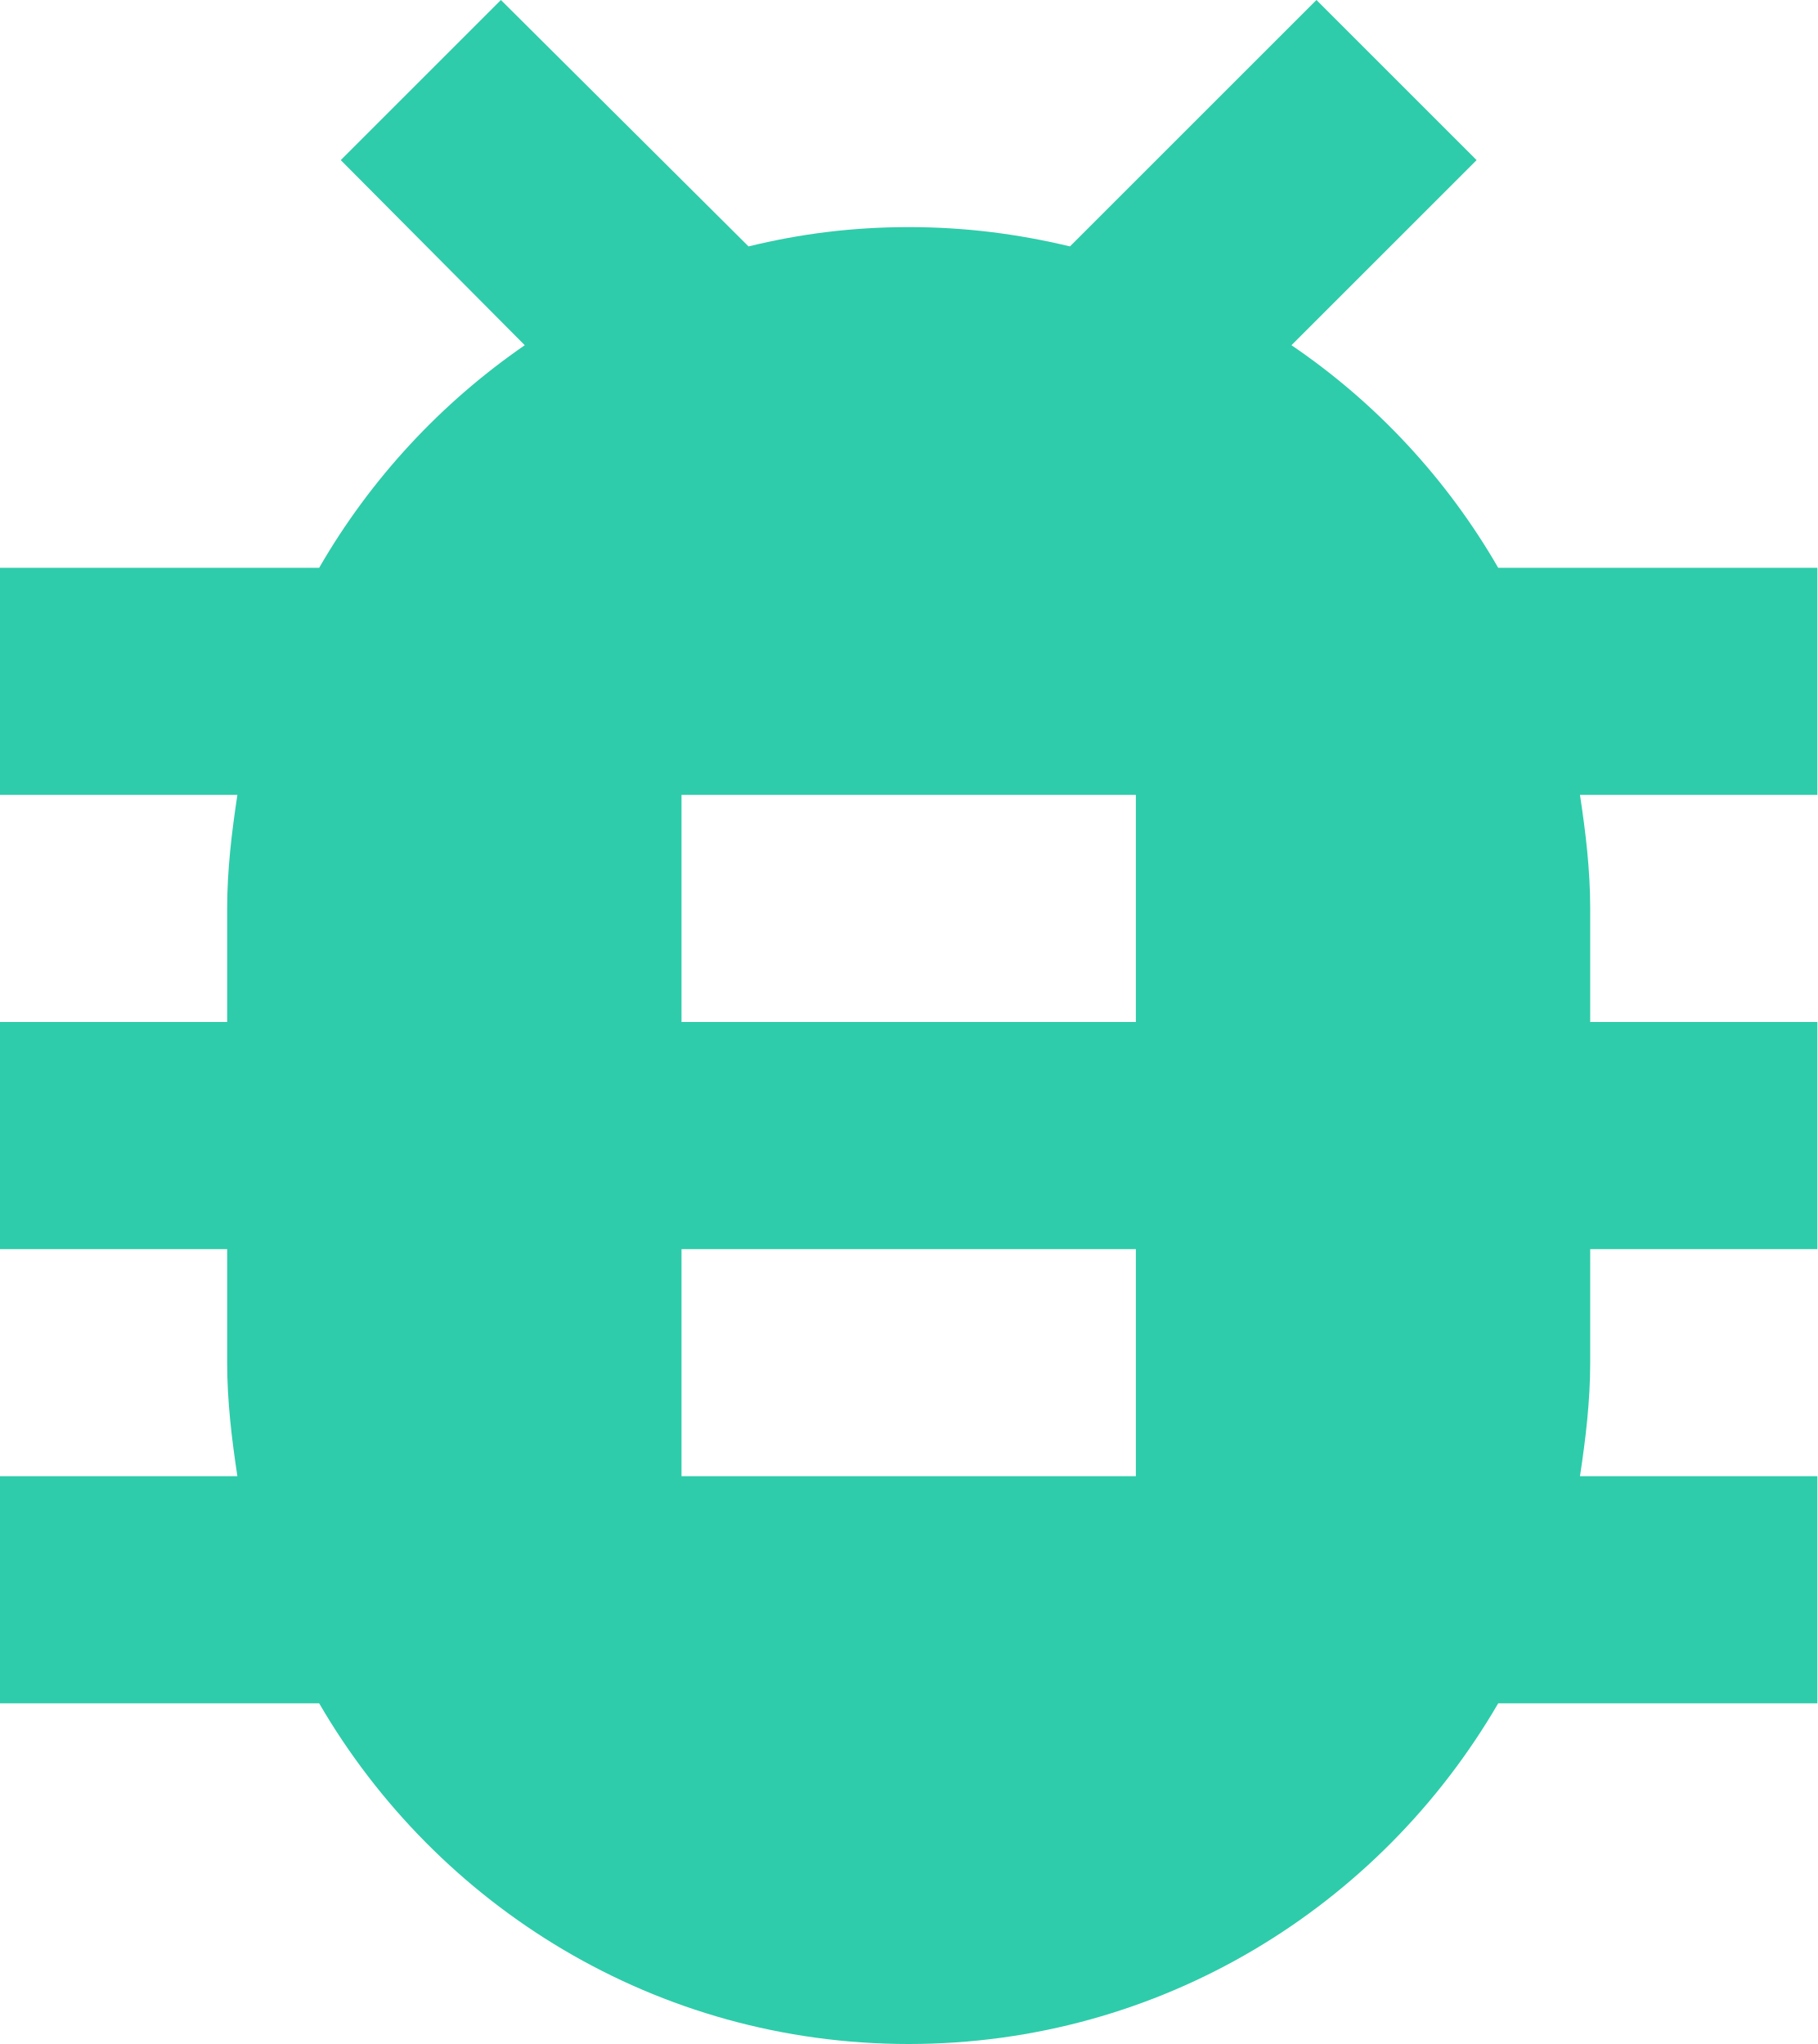
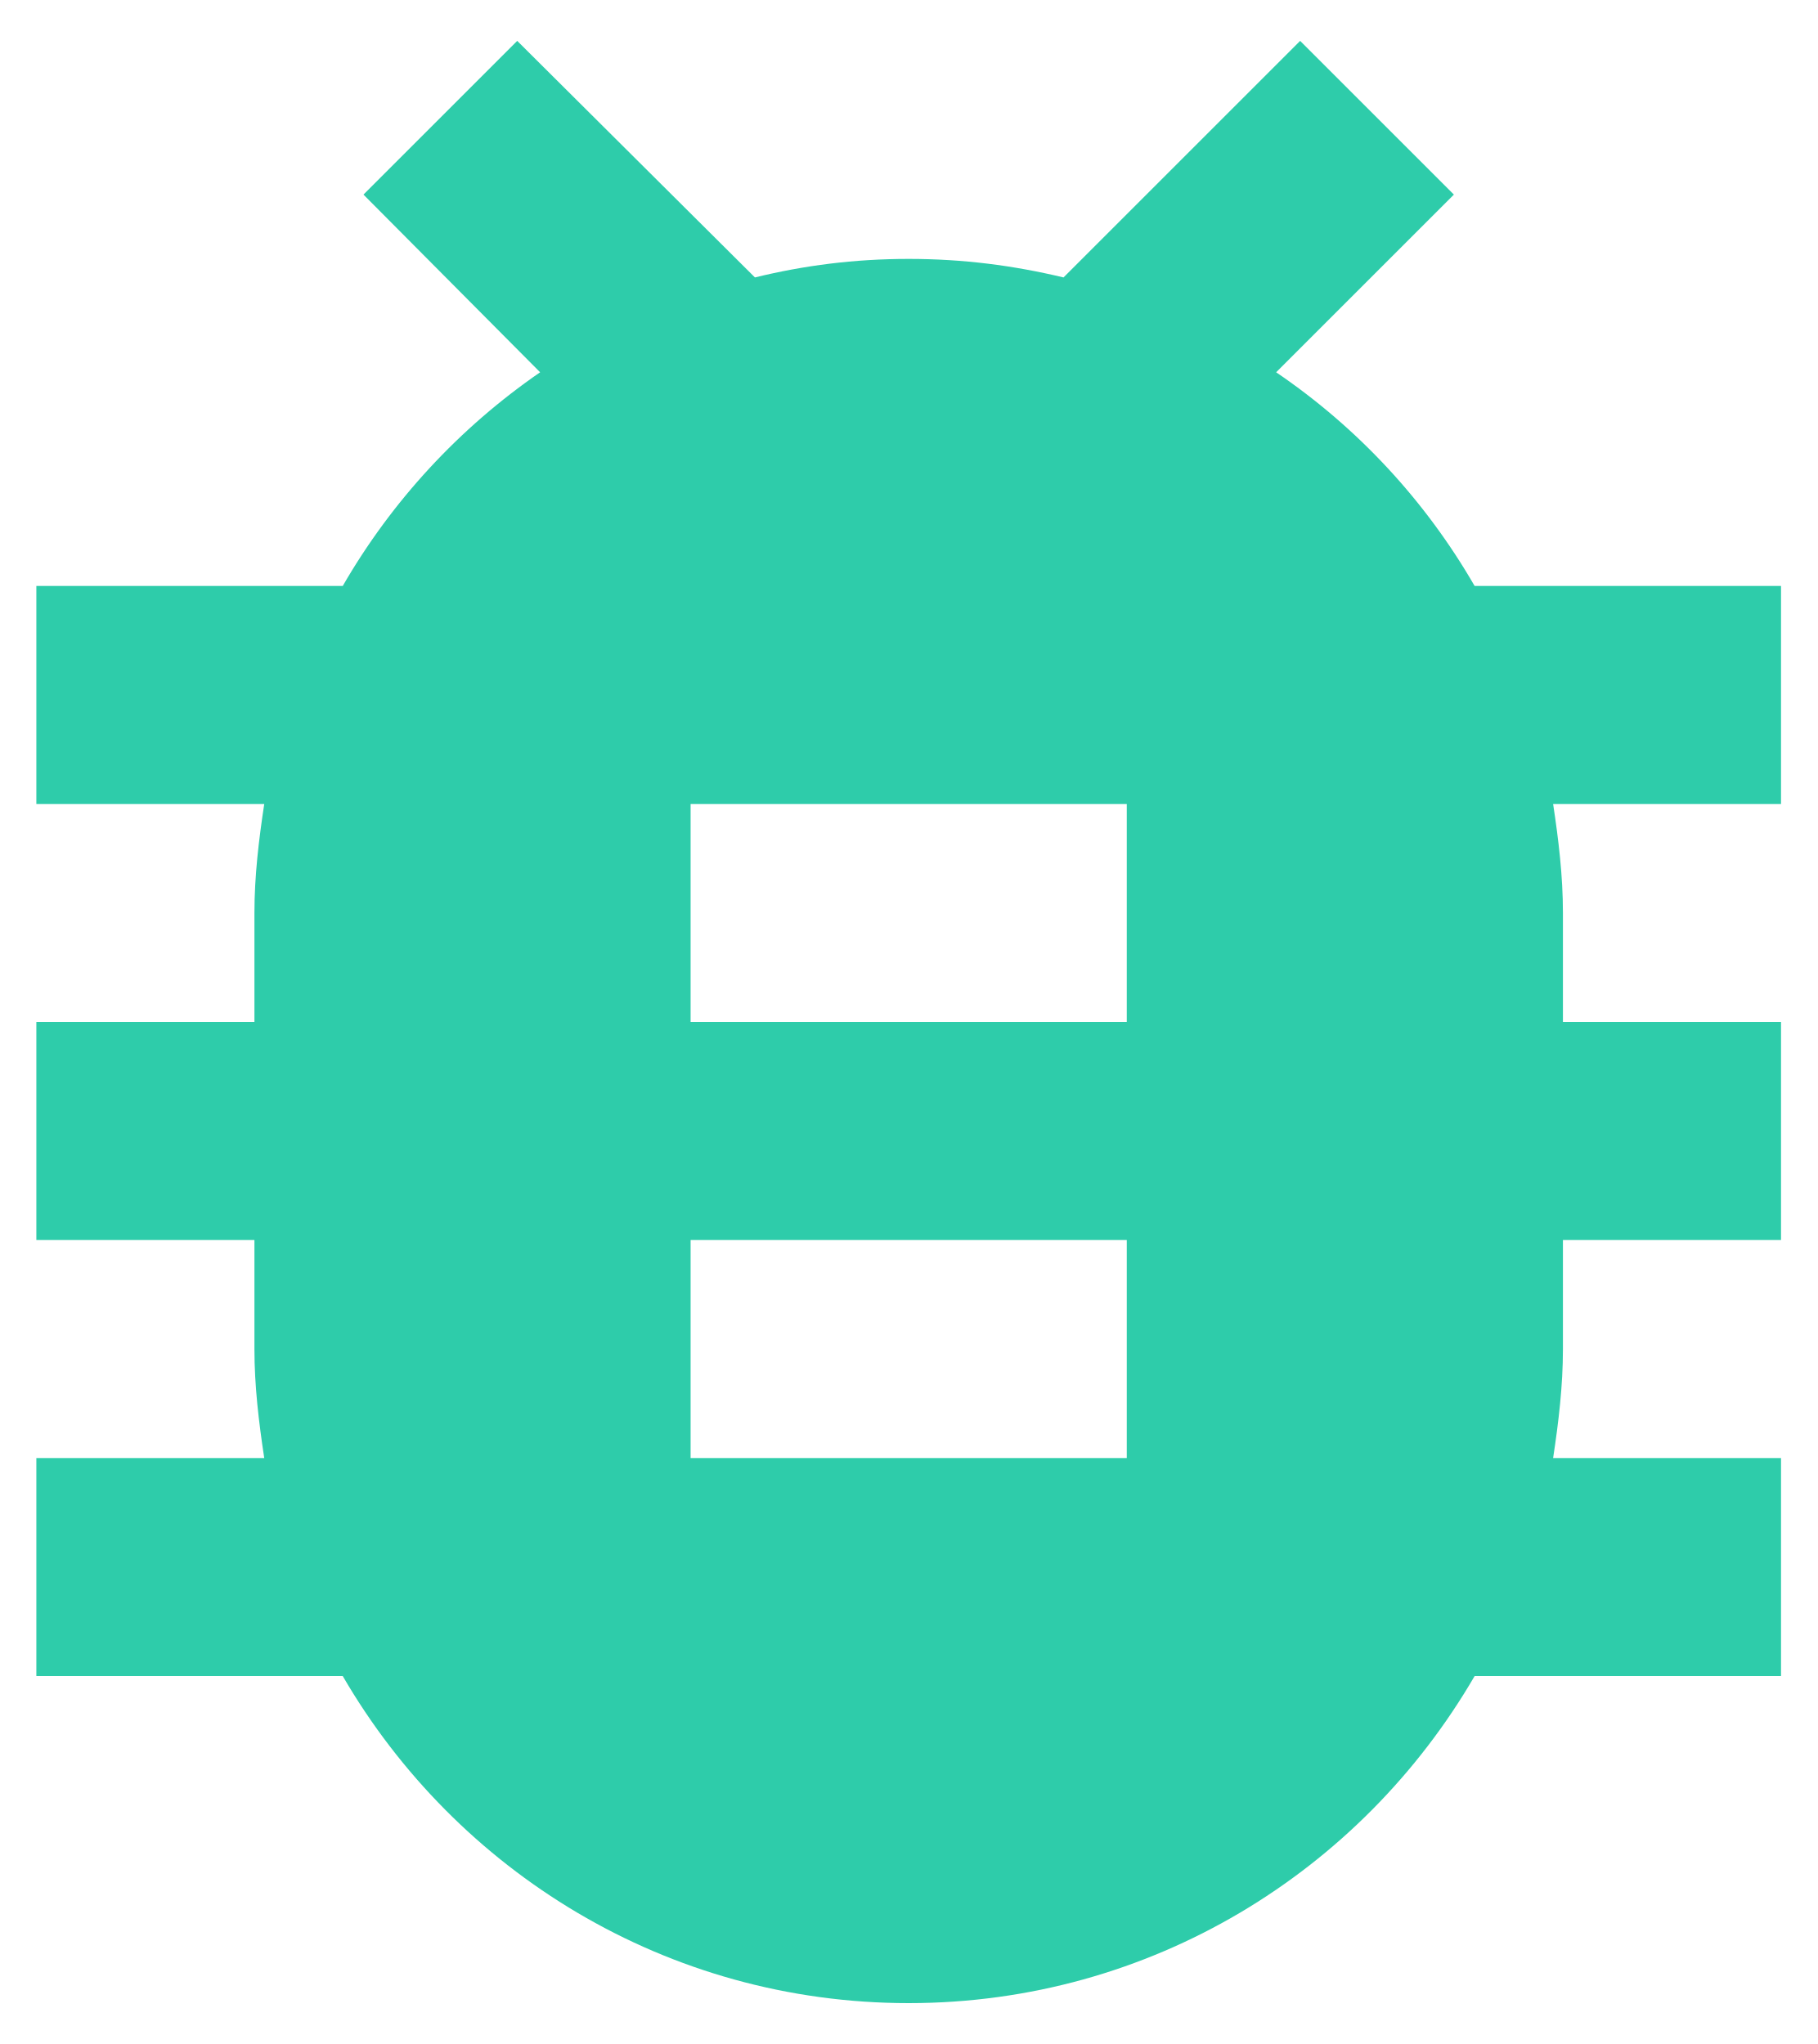
- <svg xmlns="http://www.w3.org/2000/svg" version="1.1" width="48" height="54" viewBox="0 0 48 54" id="svg4">
+ <svg xmlns="http://www.w3.org/2000/svg" version="1.1" width="48" height="54" viewBox="-1 -1 50 56" id="svg4">
  <defs id="defs8" />
  <path d="M 30,27 H 18 v -6 h 12 m 0,18 H 18 V 33 H 30 M 48,15 H 39.57 C 38.22,12.66 36.36,10.65 34.11,9.12 L 39,4.23 34.77,0 28.26,6.51 C 26.88,6.18 25.5,6 24,6 22.5,6 21.12,6.18 19.77,6.51 L 13.23,0 9,4.23 13.86,9.12 C 11.64,10.65 9.78,12.66 8.43,15 H 0 v 6 H 6.27 C 6.12,21.99 6,22.98 6,24 v 3 H 0 v 6 h 6 v 3 c 0,1.02 0.12,2.01 0.27,3 H 0 v 6 h 8.43 c 3.12,5.37 8.91,9 15.57,9 6.66,0 12.45,-3.63 15.57,-9 H 48 V 39 H 41.73 C 41.88,38.01 42,37.02 42,36 v -3 h 6 v -6 h -6 v -3 c 0,-1.02 -0.12,-2.01 -0.27,-3 H 48 Z" id="path2" style="stroke-width:1;fill:#2eccaa;fill-opacity:1" />
</svg>
